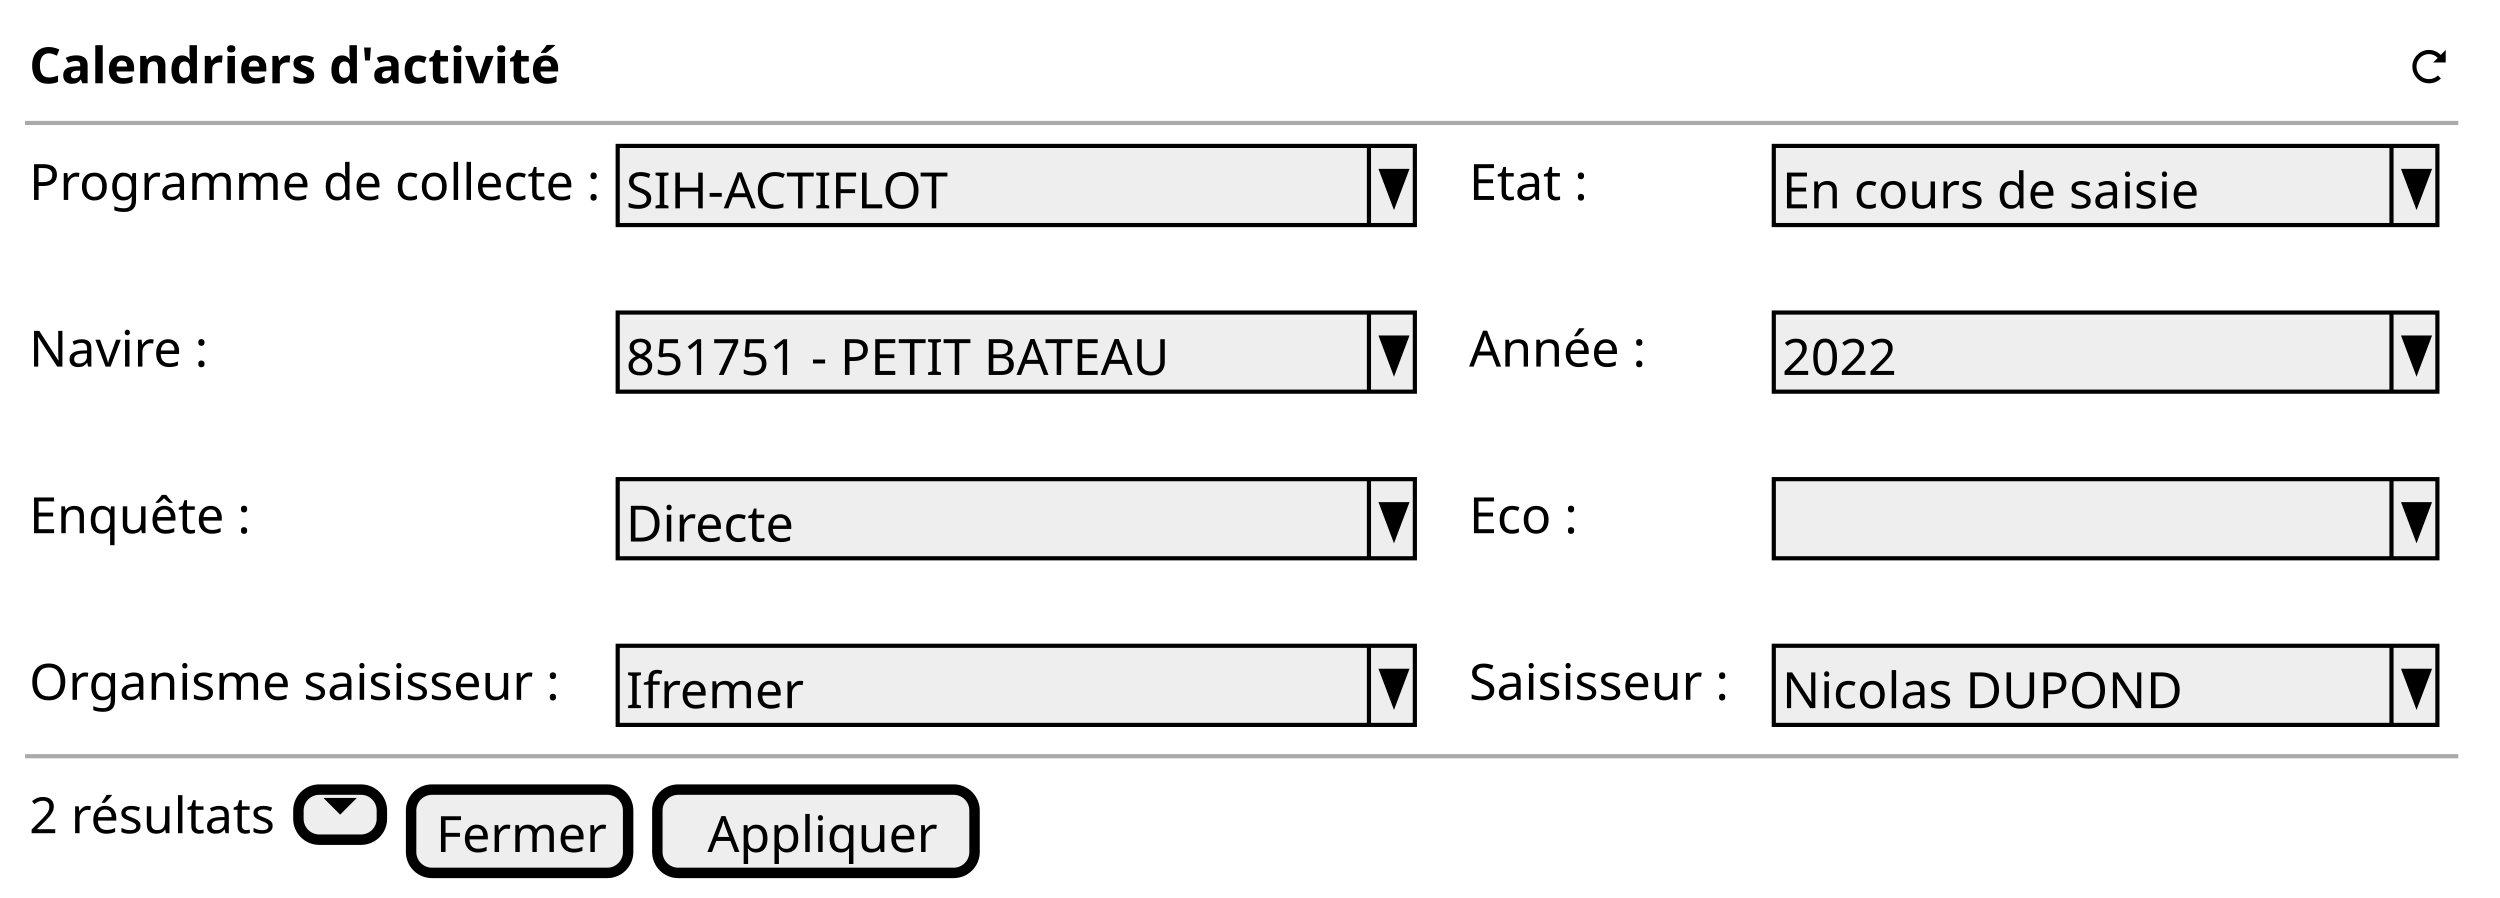
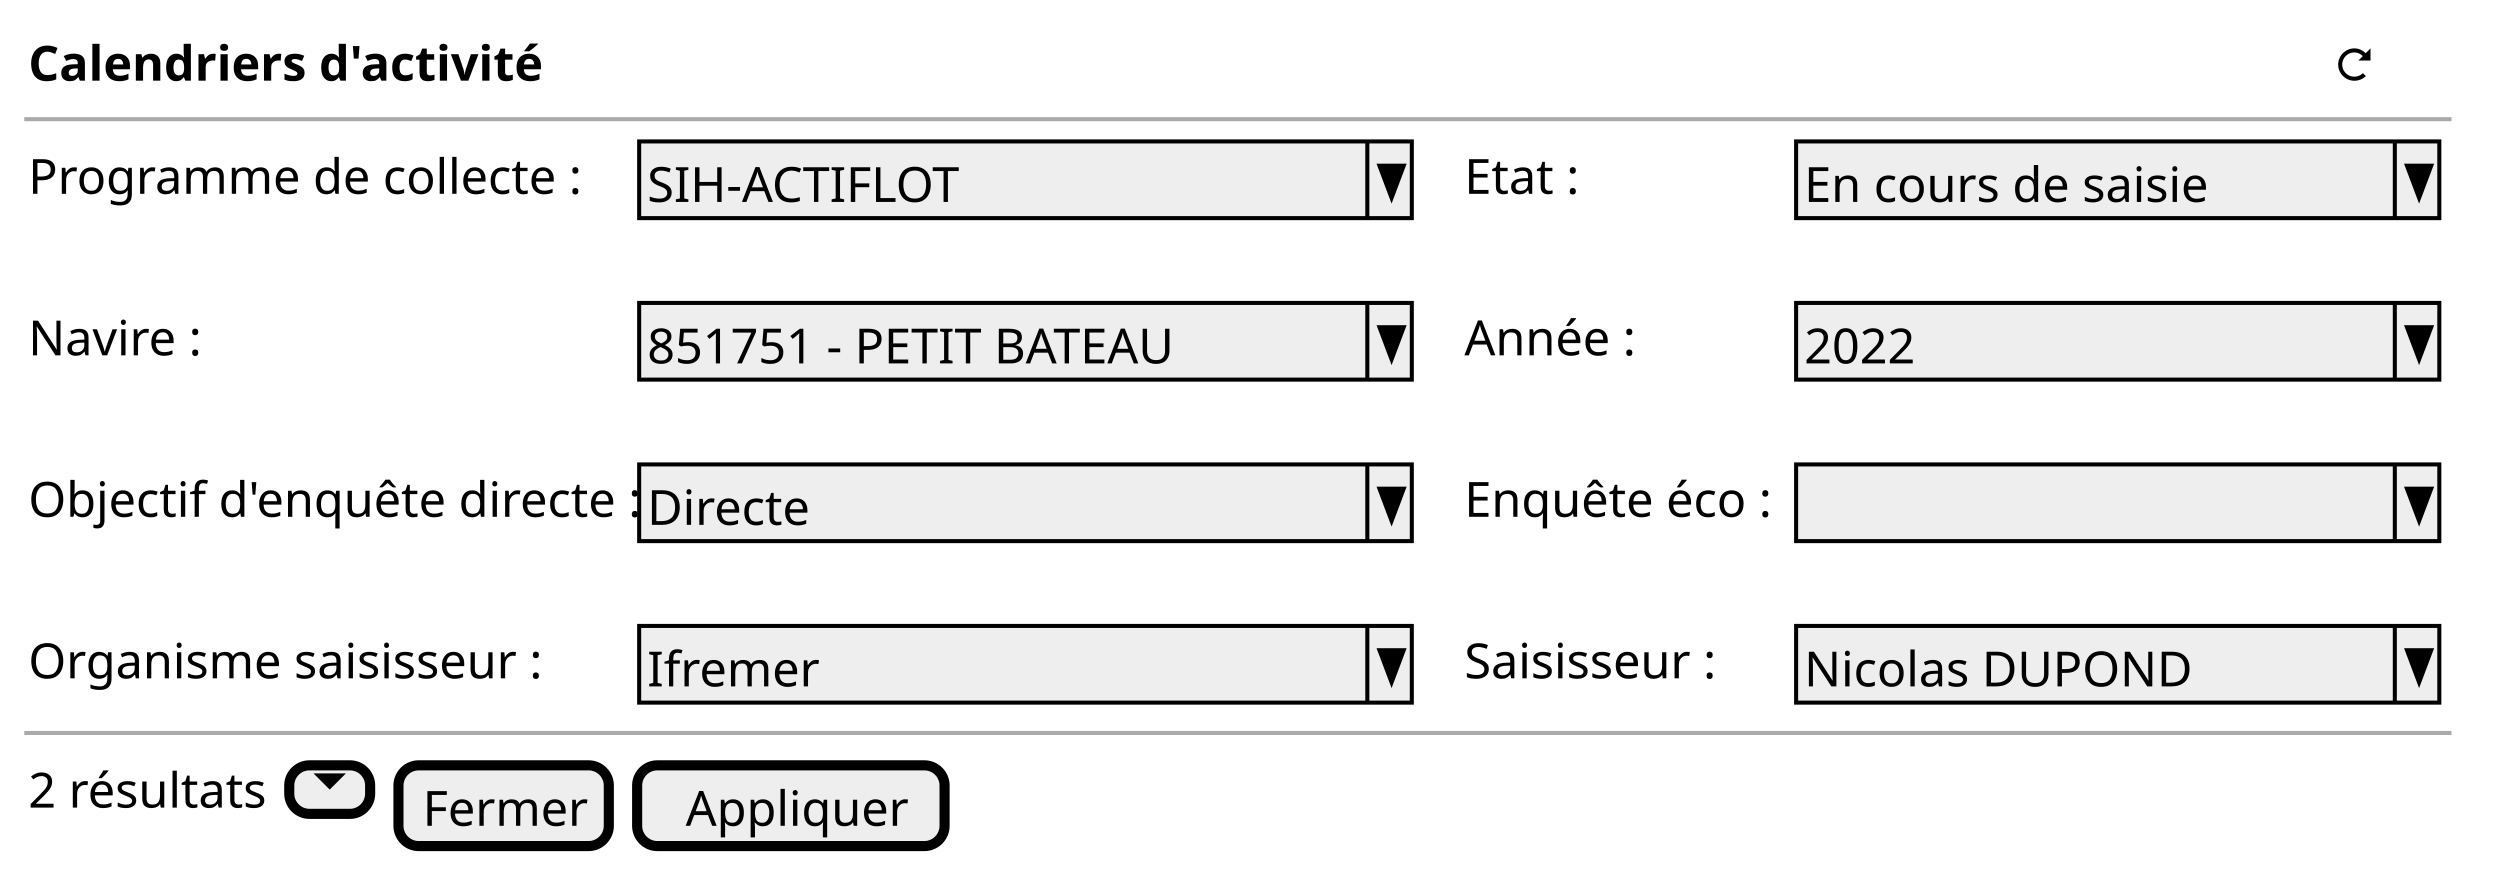
- <svg xmlns="http://www.w3.org/2000/svg" contentStyleType="text/css" height="215px" preserveAspectRatio="none" style="width:599px;height:215px;background:#FFFFFF;" version="1.1" viewBox="0 0 599 215" width="599px" zoomAndPan="magnify">
+ <svg xmlns="http://www.w3.org/2000/svg" contentStyleType="text/css" height="215px" preserveAspectRatio="none" style="width:618px;height:215px;background:#FFFFFF;" version="1.1" viewBox="0 0 618 215" width="618px" zoomAndPan="magnify">
  <defs />
  <g>
    <text fill="#000000" font-family="sans-serif" font-size="12" font-weight="bold" lengthAdjust="spacing" textLength="120" x="7" y="19.949">Calendriers d'activité</text>
    <path d="M582,11.961 C579.8,11.961 578,13.761 578,15.961 C578,18.161 579.8,19.961 582,19.961 C583.1,19.961 584.12,19.531 584.84,18.801 L584.12,18.081 C583.58,18.621 582.83,18.961 581.99,18.961 C580.33,18.961 578.99,17.621 578.99,15.961 C578.99,14.301 580.33,12.961 581.99,12.961 C582.82,12.961 583.54,13.321 584.08,13.871 L582.99,14.961 L585.99,14.961 L585.99,11.961 L584.8,13.151 C584.08,12.431 583.09,11.961 581.99,11.961 " fill="#000000" style="stroke:;stroke-width:0.0;stroke-dasharray:;" />
-     <line style="stroke:#AAAAAA;stroke-width:1.0;" x1="6" x2="589" y1="29.461" y2="29.461" />
+     <line style="stroke:#AAAAAA;stroke-width:1.0;" x1="6" x2="606" y1="29.461" y2="29.461" />
    <text fill="#000000" font-family="sans-serif" font-size="12" lengthAdjust="spacing" textLength="134" x="7" y="47.91">Programme de collecte :</text>
-     <rect fill="#EEEEEE" height="18.961" style="stroke:#000000;stroke-width:1.0;" width="191" x="148" y="34.961" />
-     <text fill="#000000" font-family="sans-serif" font-size="12" lengthAdjust="spacing" textLength="80" x="150" y="49.91">SIH-ACTIFLOT</text>
-     <line style="stroke:#000000;stroke-width:1.0;" x1="328" x2="328" y1="34.961" y2="53.922" />
-     <polygon fill="#000000" points="331,40.961,337,40.961,334,48.922" style="stroke:#000000;stroke-width:1.0;" />
-     <text fill="#000000" font-family="sans-serif" font-size="12" lengthAdjust="spacing" textLength="27" x="352" y="47.91">Etat :</text>
-     <rect fill="#EEEEEE" height="18.961" style="stroke:#000000;stroke-width:1.0;" width="159" x="425" y="34.961" />
-     <text fill="#000000" font-family="sans-serif" font-size="12" lengthAdjust="spacing" textLength="103" x="427" y="49.91">En cours de saisie</text>
-     <line style="stroke:#000000;stroke-width:1.0;" x1="573" x2="573" y1="34.961" y2="53.922" />
-     <polygon fill="#000000" points="576,40.961,582,40.961,579,48.922" style="stroke:#000000;stroke-width:1.0;" />
+     <rect fill="#EEEEEE" height="18.961" style="stroke:#000000;stroke-width:1.0;" width="191" x="158" y="34.961" />
+     <text fill="#000000" font-family="sans-serif" font-size="12" lengthAdjust="spacing" textLength="80" x="160" y="49.91">SIH-ACTIFLOT</text>
+     <line style="stroke:#000000;stroke-width:1.0;" x1="338" x2="338" y1="34.961" y2="53.922" />
+     <polygon fill="#000000" points="341,40.961,347,40.961,344,48.922" style="stroke:#000000;stroke-width:1.0;" />
+     <text fill="#000000" font-family="sans-serif" font-size="12" lengthAdjust="spacing" textLength="27" x="362" y="47.91">Etat :</text>
+     <rect fill="#EEEEEE" height="18.961" style="stroke:#000000;stroke-width:1.0;" width="159" x="444" y="34.961" />
+     <text fill="#000000" font-family="sans-serif" font-size="12" lengthAdjust="spacing" textLength="103" x="446" y="49.91">En cours de saisie</text>
+     <line style="stroke:#000000;stroke-width:1.0;" x1="592" x2="592" y1="34.961" y2="53.922" />
+     <polygon fill="#000000" points="595,40.961,601,40.961,598,48.922" style="stroke:#000000;stroke-width:1.0;" />
    <text fill="#000000" font-family="sans-serif" font-size="12" lengthAdjust="spacing" textLength="41" x="7" y="87.832">Navire :</text>
-     <rect fill="#EEEEEE" height="18.961" style="stroke:#000000;stroke-width:1.0;" width="191" x="148" y="74.883" />
-     <text fill="#000000" font-family="sans-serif" font-size="12" lengthAdjust="spacing" textLength="134" x="150" y="89.832">851751 - PETIT BATEAU</text>
-     <line style="stroke:#000000;stroke-width:1.0;" x1="328" x2="328" y1="74.883" y2="93.844" />
-     <polygon fill="#000000" points="331,80.883,337,80.883,334,88.844" style="stroke:#000000;stroke-width:1.0;" />
-     <text fill="#000000" font-family="sans-serif" font-size="12" lengthAdjust="spacing" textLength="41" x="352" y="87.832">Année :</text>
-     <rect fill="#EEEEEE" height="18.961" style="stroke:#000000;stroke-width:1.0;" width="159" x="425" y="74.883" />
-     <text fill="#000000" font-family="sans-serif" font-size="12" lengthAdjust="spacing" textLength="28" x="427" y="89.832">2022</text>
-     <line style="stroke:#000000;stroke-width:1.0;" x1="573" x2="573" y1="74.883" y2="93.844" />
-     <polygon fill="#000000" points="576,80.883,582,80.883,579,88.844" style="stroke:#000000;stroke-width:1.0;" />
-     <text fill="#000000" font-family="sans-serif" font-size="12" lengthAdjust="spacing" textLength="52" x="7" y="127.754">Enquête :</text>
-     <rect fill="#EEEEEE" height="18.961" style="stroke:#000000;stroke-width:1.0;" width="191" x="148" y="114.805" />
-     <text fill="#000000" font-family="sans-serif" font-size="12" lengthAdjust="spacing" textLength="39" x="150" y="129.754">Directe</text>
-     <line style="stroke:#000000;stroke-width:1.0;" x1="328" x2="328" y1="114.805" y2="133.766" />
-     <polygon fill="#000000" points="331,120.805,337,120.805,334,128.766" style="stroke:#000000;stroke-width:1.0;" />
-     <text fill="#000000" font-family="sans-serif" font-size="12" lengthAdjust="spacing" textLength="27" x="352" y="127.754">Eco :</text>
-     <rect fill="#EEEEEE" height="18.961" style="stroke:#000000;stroke-width:1.0;" width="159" x="425" y="114.805" />
-     <text fill="#000000" font-family="sans-serif" font-size="12" lengthAdjust="spacing" textLength="3" x="427" y="129.754"> </text>
-     <line style="stroke:#000000;stroke-width:1.0;" x1="573" x2="573" y1="114.805" y2="133.766" />
-     <polygon fill="#000000" points="576,120.805,582,120.805,579,128.766" style="stroke:#000000;stroke-width:1.0;" />
+     <rect fill="#EEEEEE" height="18.961" style="stroke:#000000;stroke-width:1.0;" width="191" x="158" y="74.883" />
+     <text fill="#000000" font-family="sans-serif" font-size="12" lengthAdjust="spacing" textLength="134" x="160" y="89.832">851751 - PETIT BATEAU</text>
+     <line style="stroke:#000000;stroke-width:1.0;" x1="338" x2="338" y1="74.883" y2="93.844" />
+     <polygon fill="#000000" points="341,80.883,347,80.883,344,88.844" style="stroke:#000000;stroke-width:1.0;" />
+     <text fill="#000000" font-family="sans-serif" font-size="12" lengthAdjust="spacing" textLength="41" x="362" y="87.832">Année :</text>
+     <rect fill="#EEEEEE" height="18.961" style="stroke:#000000;stroke-width:1.0;" width="159" x="444" y="74.883" />
+     <text fill="#000000" font-family="sans-serif" font-size="12" lengthAdjust="spacing" textLength="28" x="446" y="89.832">2022</text>
+     <line style="stroke:#000000;stroke-width:1.0;" x1="592" x2="592" y1="74.883" y2="93.844" />
+     <polygon fill="#000000" points="595,80.883,601,80.883,598,88.844" style="stroke:#000000;stroke-width:1.0;" />
+     <text fill="#000000" font-family="sans-serif" font-size="12" lengthAdjust="spacing" textLength="144" x="7" y="127.754">Objectif d'enquête directe :</text>
+     <rect fill="#EEEEEE" height="18.961" style="stroke:#000000;stroke-width:1.0;" width="191" x="158" y="114.805" />
+     <text fill="#000000" font-family="sans-serif" font-size="12" lengthAdjust="spacing" textLength="39" x="160" y="129.754">Directe</text>
+     <line style="stroke:#000000;stroke-width:1.0;" x1="338" x2="338" y1="114.805" y2="133.766" />
+     <polygon fill="#000000" points="341,120.805,347,120.805,344,128.766" style="stroke:#000000;stroke-width:1.0;" />
+     <text fill="#000000" font-family="sans-serif" font-size="12" lengthAdjust="spacing" textLength="75" x="362" y="127.754">Enquête éco :</text>
+     <rect fill="#EEEEEE" height="18.961" style="stroke:#000000;stroke-width:1.0;" width="159" x="444" y="114.805" />
+     <text fill="#000000" font-family="sans-serif" font-size="12" lengthAdjust="spacing" textLength="3" x="446" y="129.754"> </text>
+     <line style="stroke:#000000;stroke-width:1.0;" x1="592" x2="592" y1="114.805" y2="133.766" />
+     <polygon fill="#000000" points="595,120.805,601,120.805,598,128.766" style="stroke:#000000;stroke-width:1.0;" />
    <text fill="#000000" font-family="sans-serif" font-size="12" lengthAdjust="spacing" textLength="130" x="7" y="167.676">Organisme saisisseur :</text>
-     <rect fill="#EEEEEE" height="18.961" style="stroke:#000000;stroke-width:1.0;" width="191" x="148" y="154.727" />
-     <text fill="#000000" font-family="sans-serif" font-size="12" lengthAdjust="spacing" textLength="39" x="150" y="169.676">Ifremer</text>
-     <line style="stroke:#000000;stroke-width:1.0;" x1="328" x2="328" y1="154.727" y2="173.688" />
-     <polygon fill="#000000" points="331,160.727,337,160.727,334,168.688" style="stroke:#000000;stroke-width:1.0;" />
-     <text fill="#000000" font-family="sans-serif" font-size="12" lengthAdjust="spacing" textLength="66" x="352" y="167.676">Saisisseur :</text>
-     <rect fill="#EEEEEE" height="18.961" style="stroke:#000000;stroke-width:1.0;" width="159" x="425" y="154.727" />
-     <text fill="#000000" font-family="sans-serif" font-size="12" lengthAdjust="spacing" textLength="98" x="427" y="169.676">Nicolas DUPOND</text>
-     <line style="stroke:#000000;stroke-width:1.0;" x1="573" x2="573" y1="154.727" y2="173.688" />
-     <polygon fill="#000000" points="576,160.727,582,160.727,579,168.688" style="stroke:#000000;stroke-width:1.0;" />
-     <line style="stroke:#AAAAAA;stroke-width:1.0;" x1="6" x2="589" y1="181.188" y2="181.188" />
+     <rect fill="#EEEEEE" height="18.961" style="stroke:#000000;stroke-width:1.0;" width="191" x="158" y="154.727" />
+     <text fill="#000000" font-family="sans-serif" font-size="12" lengthAdjust="spacing" textLength="39" x="160" y="169.676">Ifremer</text>
+     <line style="stroke:#000000;stroke-width:1.0;" x1="338" x2="338" y1="154.727" y2="173.688" />
+     <polygon fill="#000000" points="341,160.727,347,160.727,344,168.688" style="stroke:#000000;stroke-width:1.0;" />
+     <text fill="#000000" font-family="sans-serif" font-size="12" lengthAdjust="spacing" textLength="66" x="362" y="167.676">Saisisseur :</text>
+     <rect fill="#EEEEEE" height="18.961" style="stroke:#000000;stroke-width:1.0;" width="159" x="444" y="154.727" />
+     <text fill="#000000" font-family="sans-serif" font-size="12" lengthAdjust="spacing" textLength="98" x="446" y="169.676">Nicolas DUPOND</text>
+     <line style="stroke:#000000;stroke-width:1.0;" x1="592" x2="592" y1="154.727" y2="173.688" />
+     <polygon fill="#000000" points="595,160.727,601,160.727,598,168.688" style="stroke:#000000;stroke-width:1.0;" />
+     <line style="stroke:#AAAAAA;stroke-width:1.0;" x1="6" x2="606" y1="181.188" y2="181.188" />
    <text fill="#000000" font-family="sans-serif" font-size="12" lengthAdjust="spacing" textLength="58" x="7" y="199.637">2 résultats</text>
    <rect fill="#EEEEEE" height="12" rx="5" ry="5" style="stroke:#000000;stroke-width:2.5;" width="20" x="71.5" y="189.188" />
    <path d="M77.5,191.188 L81.5,195.188 L85.5,191.188 L77.5,191.188 " fill="#000000" style="stroke:;stroke-width:0.0;stroke-dasharray:;" />
    <rect fill="#EEEEEE" height="19.961" rx="5" ry="5" style="stroke:#000000;stroke-width:2.5;" width="52" x="98.5" y="189.188" />
    <text fill="#000000" font-family="sans-serif" font-size="12" lengthAdjust="spacing" textLength="40" x="104.5" y="204.137">Fermer</text>
    <rect fill="#EEEEEE" height="19.961" rx="5" ry="5" style="stroke:#000000;stroke-width:2.5;" width="76" x="157.5" y="189.188" />
    <text fill="#000000" font-family="sans-serif" font-size="12" lengthAdjust="spacing" textLength="52" x="169.5" y="204.137">Appliquer</text>
  </g>
</svg>
